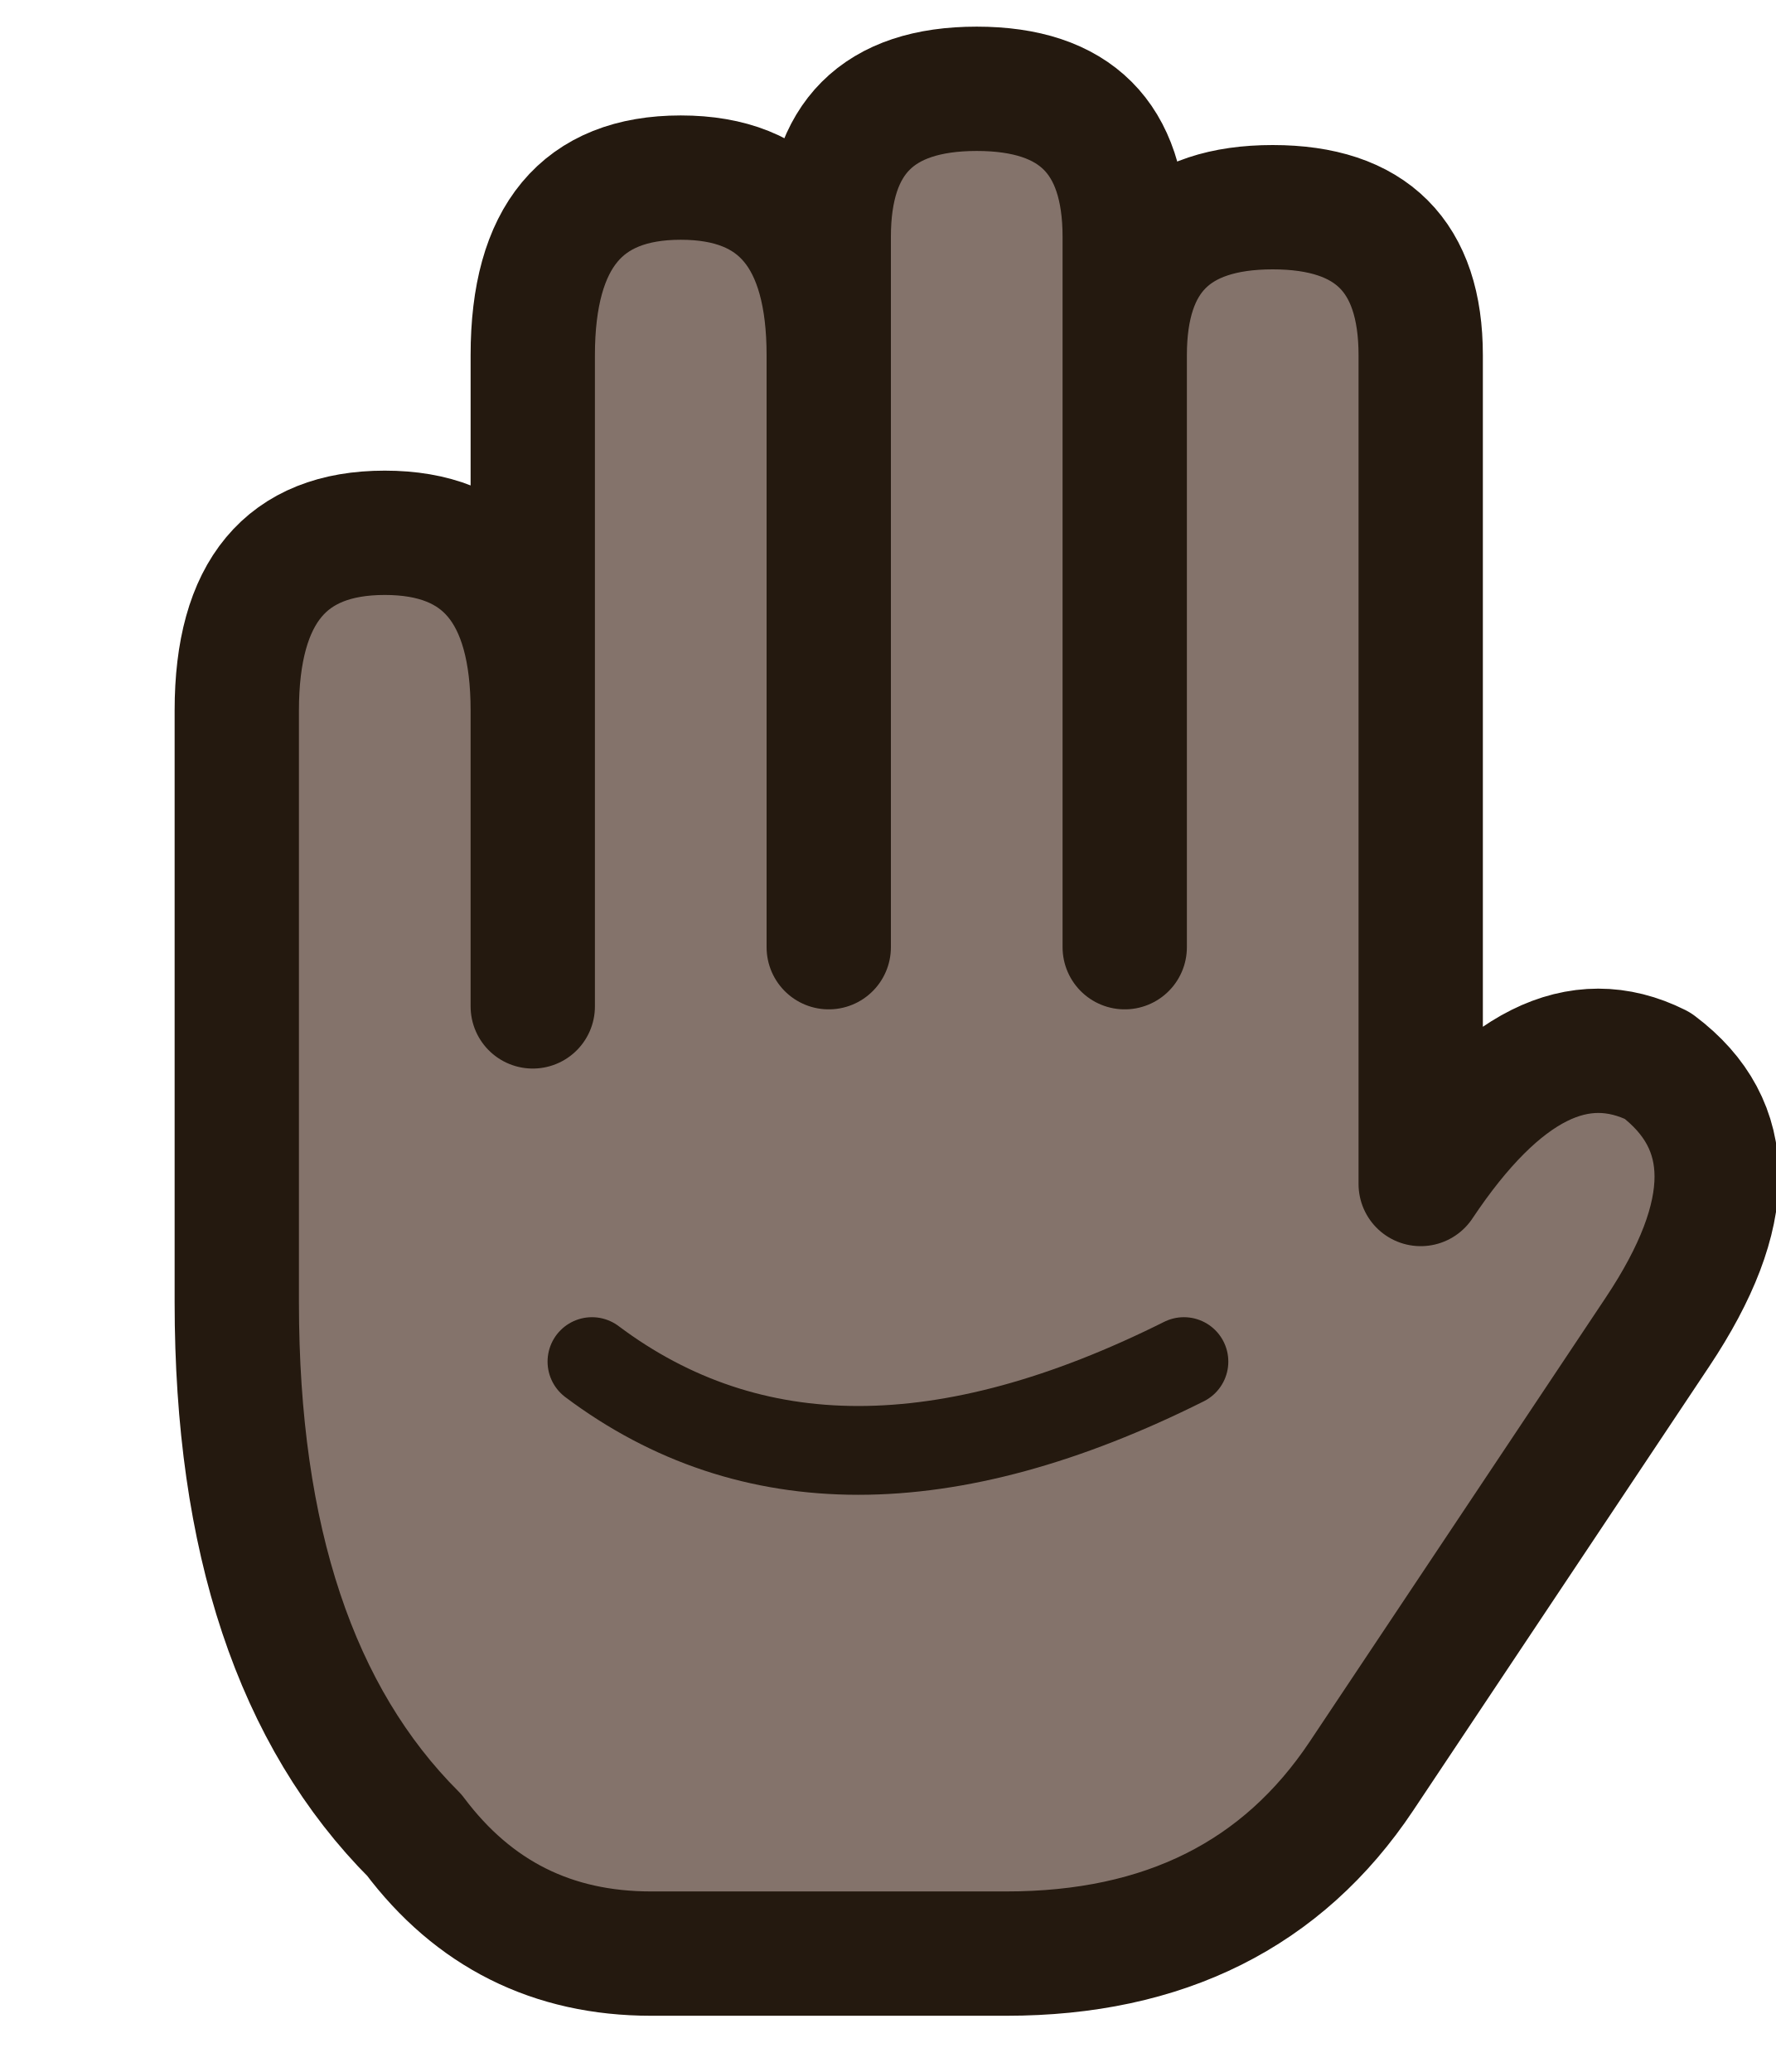
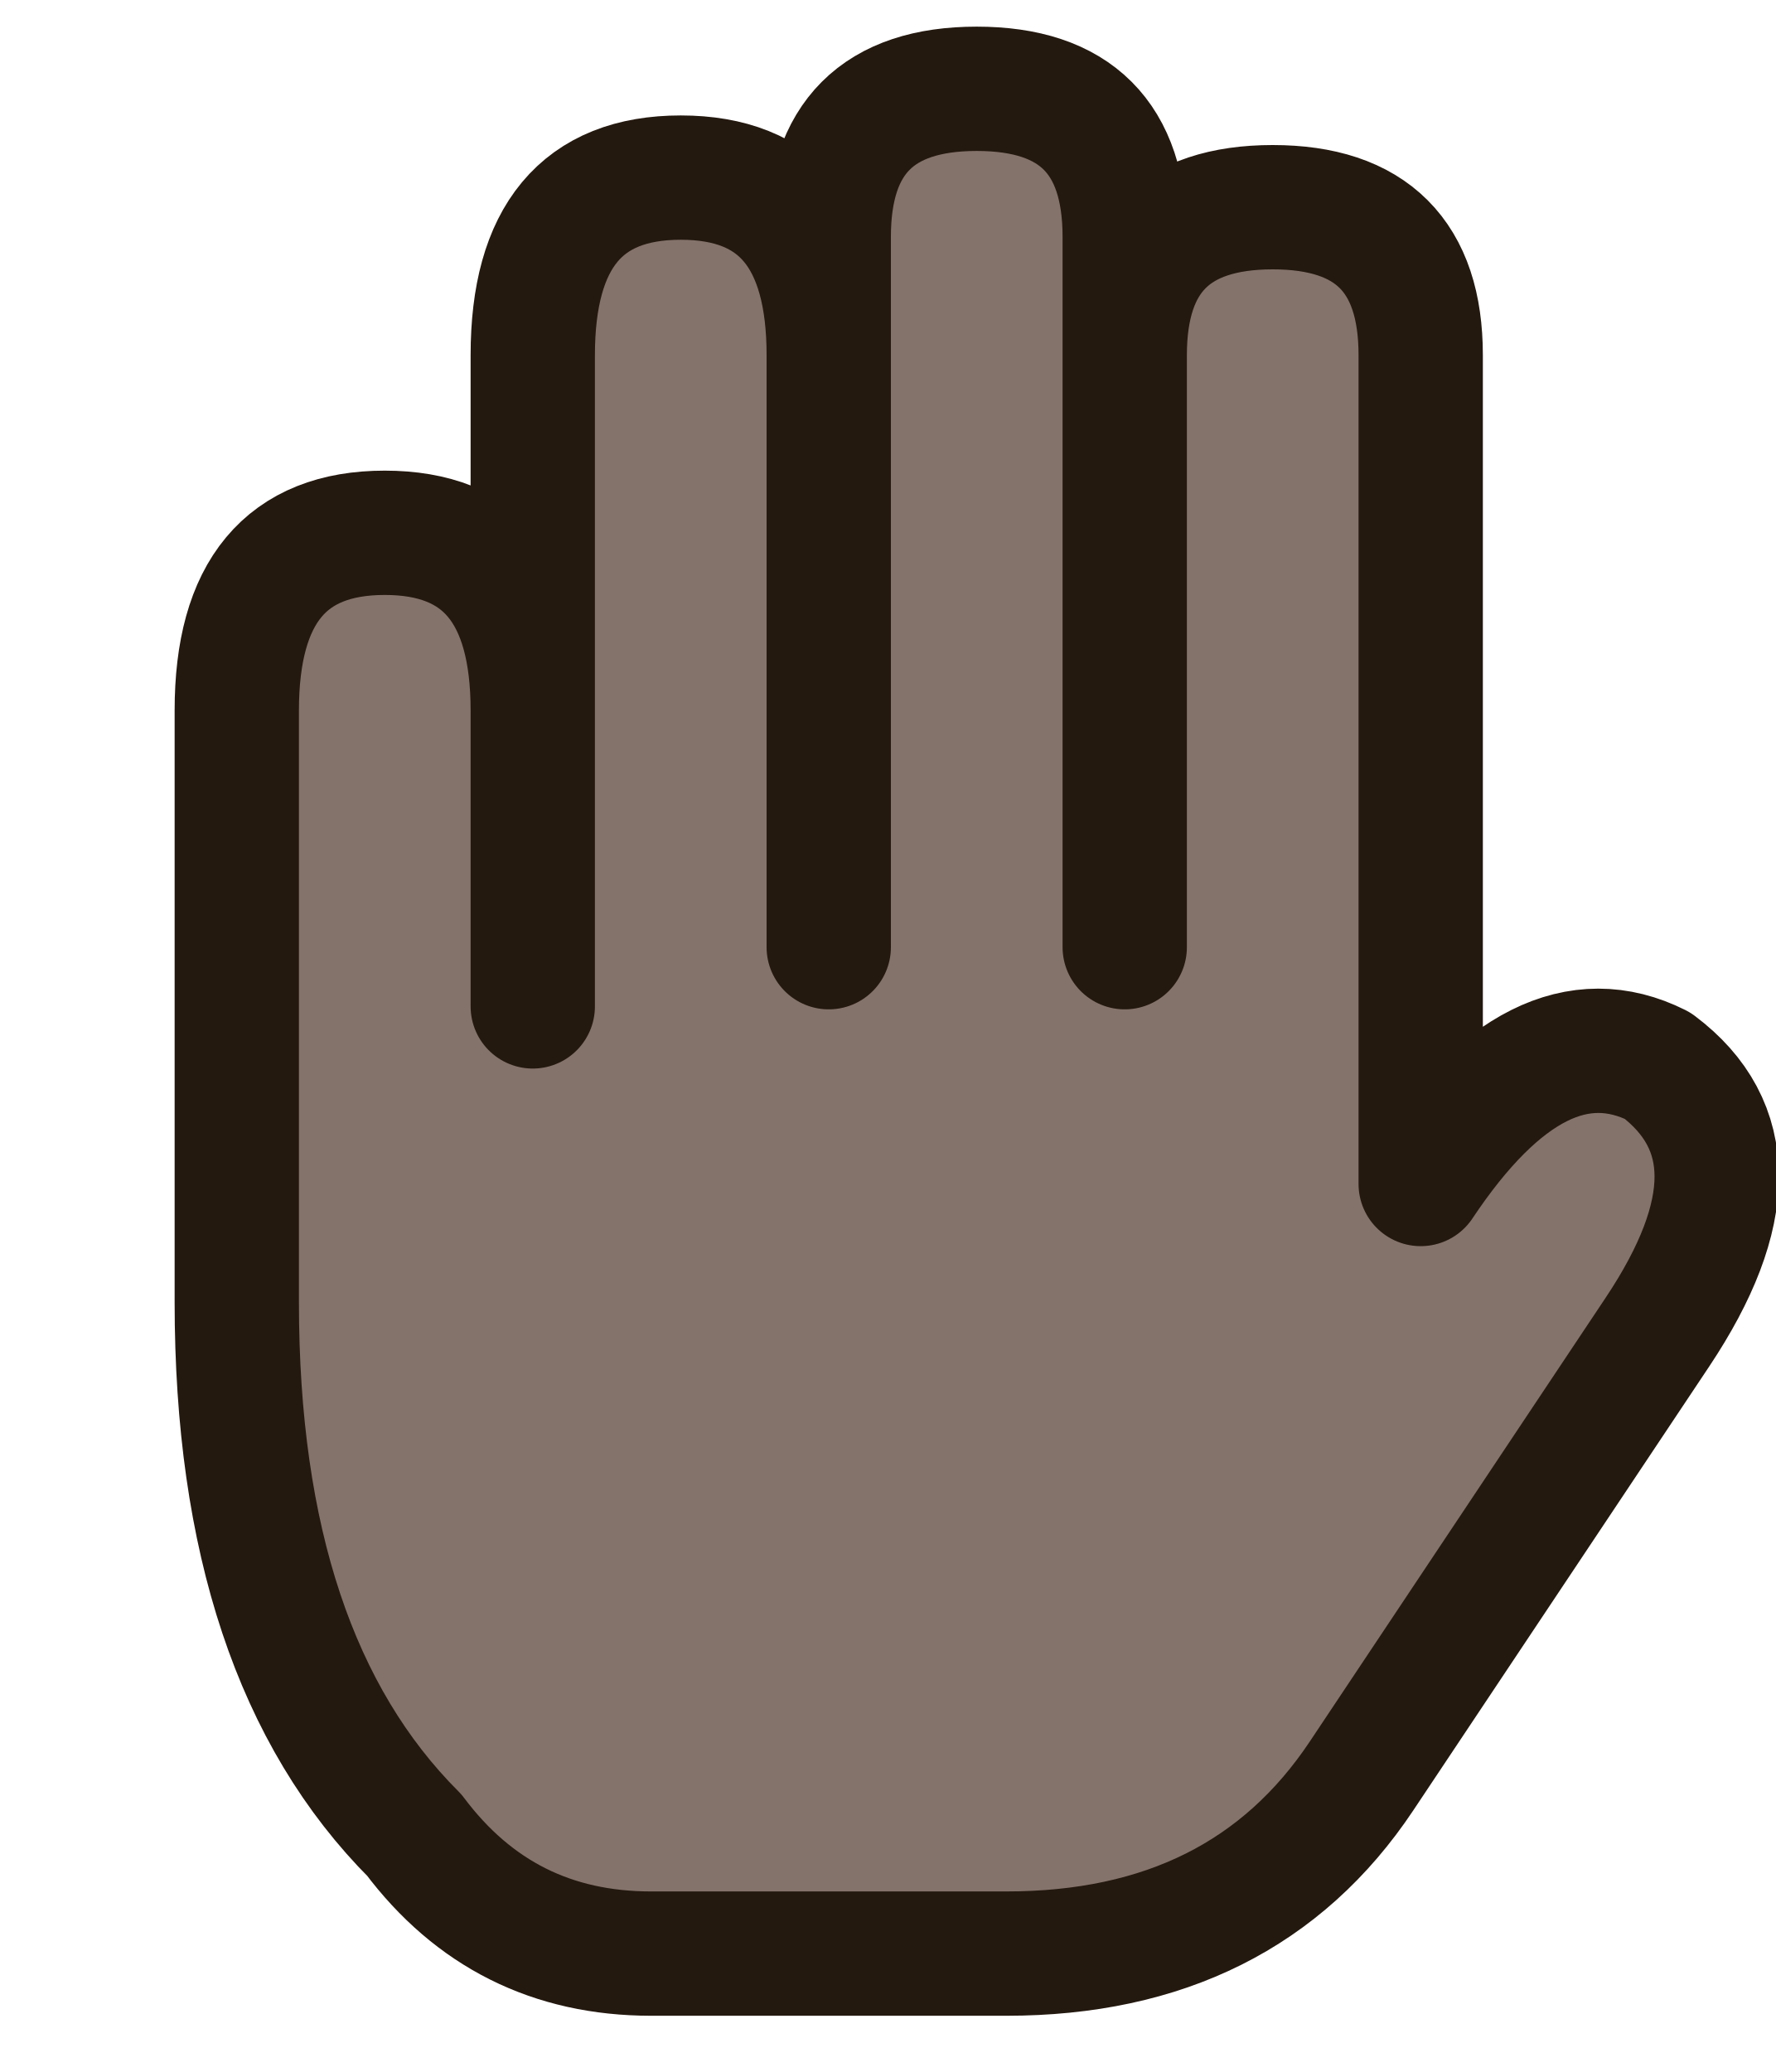
<svg xmlns="http://www.w3.org/2000/svg" fill="none" stroke="#24190f" stroke-width="4.2" stroke-linejoin="round" stroke-linecap="round" viewBox="0 0 60 70">
  <path d="M14 62Q8 56 8 44V24Q8 18 13 18Q18 18 18 24V34V12Q18 6 23 6Q28 6 28 12V32V8Q28 3 33 3Q38 3 38 8V32V12Q38 7 43 7Q48 7 48 12V40Q52 34 56 36Q60 39 56 45L46 60Q42 66 34 66H22Q17 66 14 62Z" fill="#84736b" />
-   <path d="M20 46Q28 52 40 46" stroke-width="3" />
</svg>
